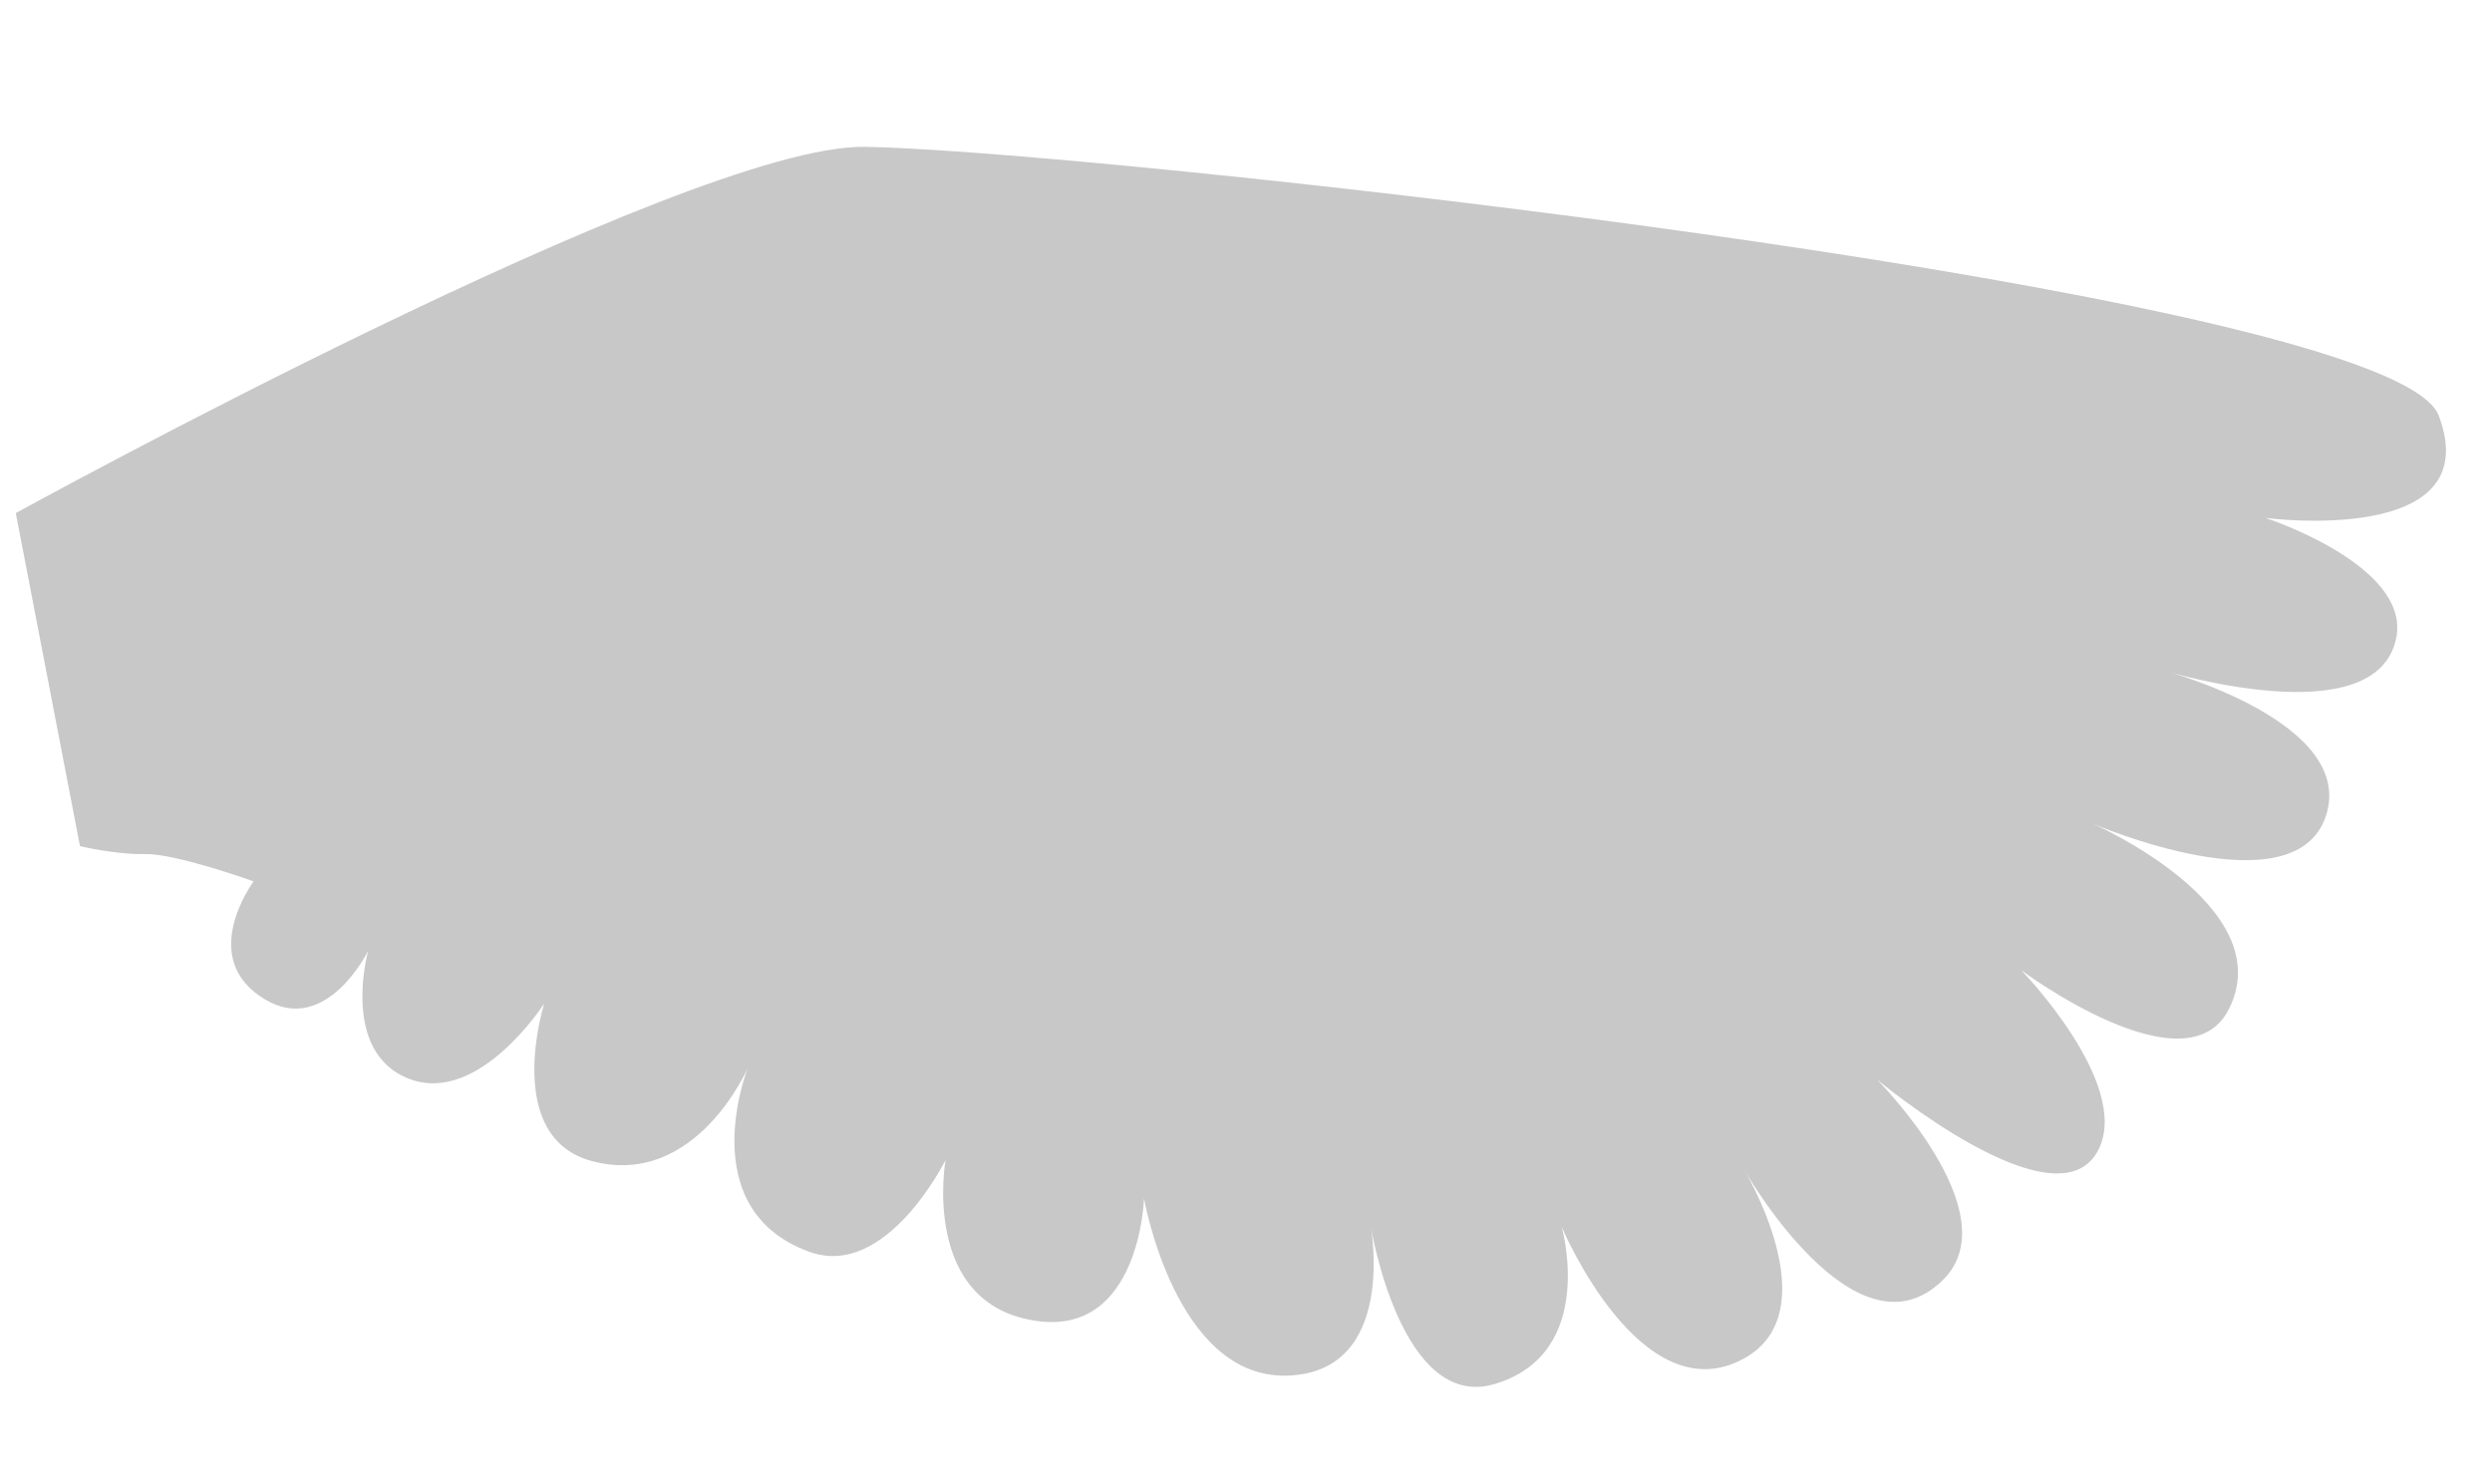
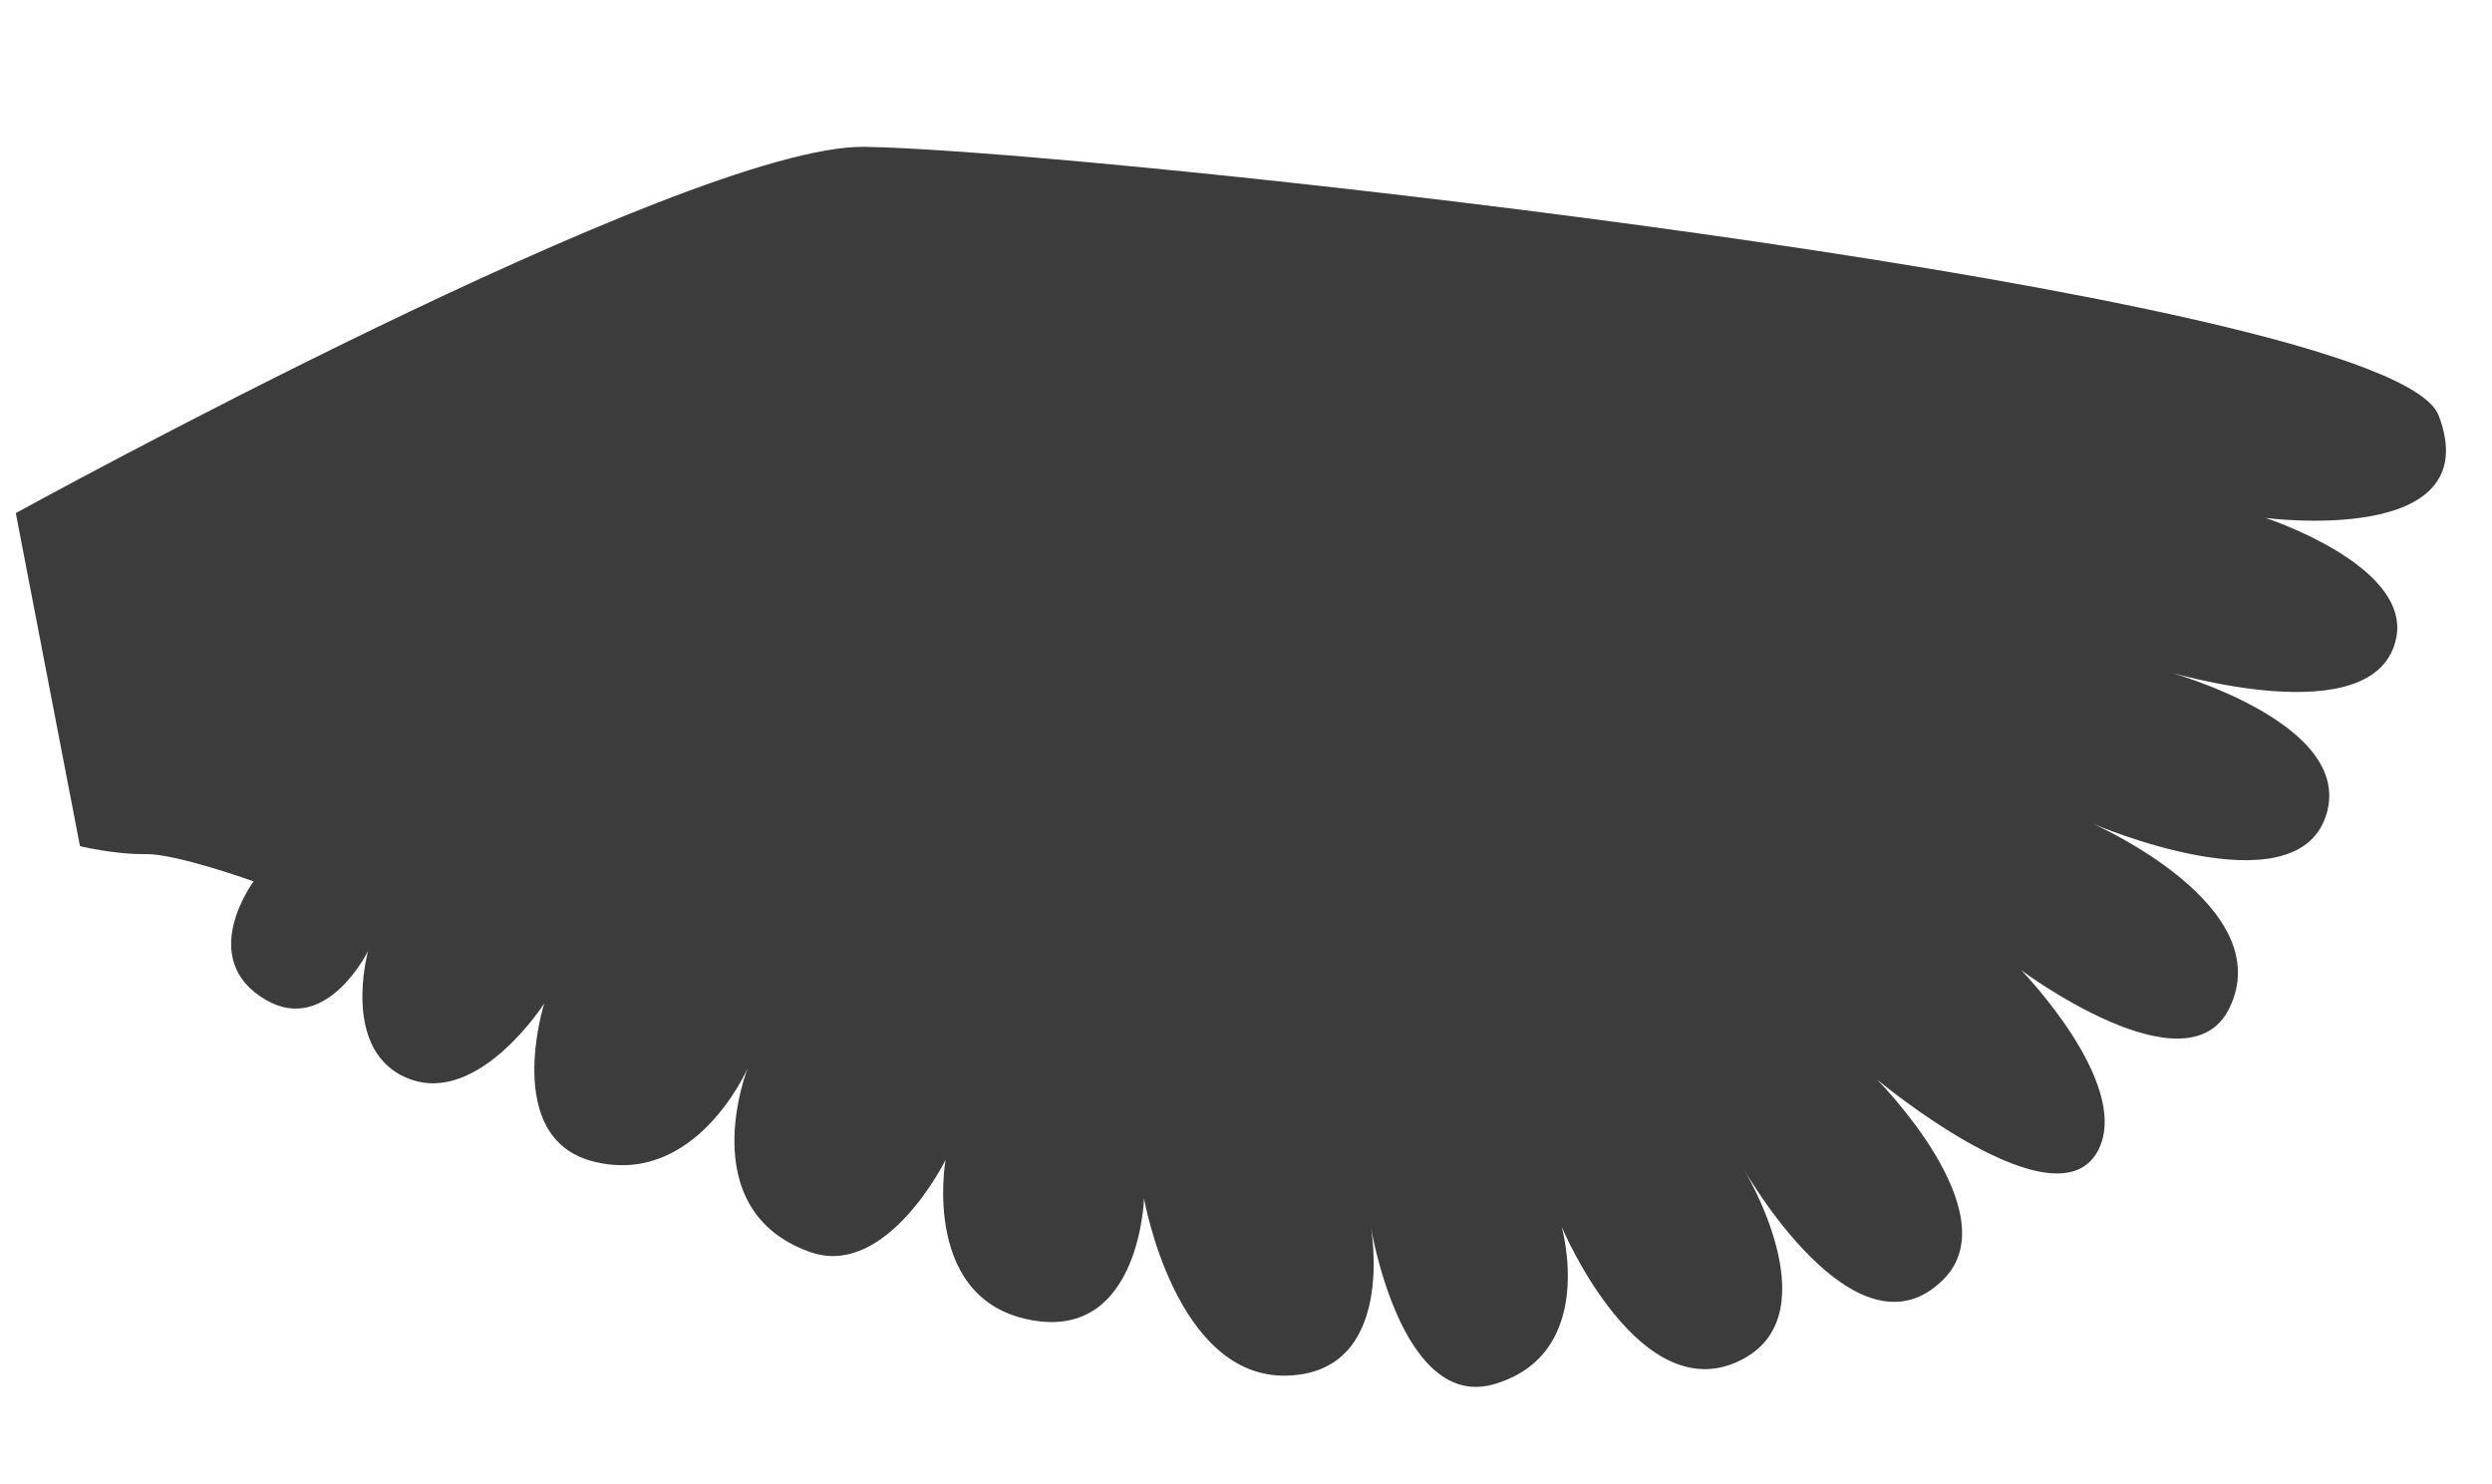
<svg xmlns="http://www.w3.org/2000/svg" width="860" height="512" viewBox="0 0 227.542 135.467" version="1.1" id="svg8">
  <defs id="defs2" />
  <g id="layer1" transform="translate(0,-161.5333)">
-     <path style="fill:#c8c8c8;fill-opacity:1;stroke:none;stroke-width:0.244px;stroke-linecap:butt;stroke-linejoin:miter;stroke-opacity:1" d="M 216.085,195.191 C 190.053,185.125 96.311,175.178 78.941,174.942 62.663,174.72 1.442,208.391 1.442,208.391 l 5.86,30.413 c 0,0 3.169,0.777 5.985,0.728 2.816,-0.049 9.87,2.492 9.87,2.492 0,0 -5.284,7.081 1.11,10.82 5.56,3.25 9.345,-4.469 9.345,-4.469 0,0 -2.591,9.273 3.765,11.688 6.356,2.415 12.313,-6.884 12.313,-6.884 0,0 -3.861,12.242 4.411,14.404 9.423,2.464 14.174,-8.51 14.174,-8.51 0,0 -5.115,12.891 5.636,16.782 7.03,2.545 12.425,-8.388 12.425,-8.388 0,0 -2.352,13.247 8.389,14.71 9.367,1.276 9.734,-11.204 9.734,-11.204 0,0 2.854,16.428 13.016,16.187 10.162,-0.241 7.692,-13.606 7.692,-13.606 0,0 2.748,16.924 11.313,14.372 9.426,-2.808 6.116,-14.352 6.116,-14.352 0,0 7.221,17.213 16.655,12.017 7.87,-4.335 -0.061,-17.346 -0.061,-17.346 0,0 10.287,18.203 18.291,10.102 6.013,-6.086 -6.099,-18.233 -6.099,-18.233 0,0 16.646,13.899 20.271,6.324 2.888,-6.037 -7.093,-16.3 -7.093,-16.3 0,0 15.105,11.271 18.972,3.523 4.693,-9.406 -12.437,-16.903 -12.437,-16.903 0,0 18.373,7.926 21.268,-0.672 2.894,-8.598 -14.767,-13.316 -14.767,-13.316 0,0 19.47,6.009 21.21,-3.025 1.273,-6.612 -11.948,-10.913 -11.948,-10.913 0,0 20.369,2.686 15.818,-9.348 -0.535,-1.415 -2.872,-2.855 -6.591,-4.294 z" id="path10" />
+     <path style="fill:#3c3c3c;fill-opacity:1;stroke:none;stroke-width:0.244px;stroke-linecap:butt;stroke-linejoin:miter;stroke-opacity:1" d="M 216.085,195.191 C 190.053,185.125 96.311,175.178 78.941,174.942 62.663,174.72 1.442,208.391 1.442,208.391 l 5.86,30.413 c 0,0 3.169,0.777 5.985,0.728 2.816,-0.049 9.87,2.492 9.87,2.492 0,0 -5.284,7.081 1.11,10.82 5.56,3.25 9.345,-4.469 9.345,-4.469 0,0 -2.591,9.273 3.765,11.688 6.356,2.415 12.313,-6.884 12.313,-6.884 0,0 -3.861,12.242 4.411,14.404 9.423,2.464 14.174,-8.51 14.174,-8.51 0,0 -5.115,12.891 5.636,16.782 7.03,2.545 12.425,-8.388 12.425,-8.388 0,0 -2.352,13.247 8.389,14.71 9.367,1.276 9.734,-11.204 9.734,-11.204 0,0 2.854,16.428 13.016,16.187 10.162,-0.241 7.692,-13.606 7.692,-13.606 0,0 2.748,16.924 11.313,14.372 9.426,-2.808 6.116,-14.352 6.116,-14.352 0,0 7.221,17.213 16.655,12.017 7.87,-4.335 -0.061,-17.346 -0.061,-17.346 0,0 10.287,18.203 18.291,10.102 6.013,-6.086 -6.099,-18.233 -6.099,-18.233 0,0 16.646,13.899 20.271,6.324 2.888,-6.037 -7.093,-16.3 -7.093,-16.3 0,0 15.105,11.271 18.972,3.523 4.693,-9.406 -12.437,-16.903 -12.437,-16.903 0,0 18.373,7.926 21.268,-0.672 2.894,-8.598 -14.767,-13.316 -14.767,-13.316 0,0 19.47,6.009 21.21,-3.025 1.273,-6.612 -11.948,-10.913 -11.948,-10.913 0,0 20.369,2.686 15.818,-9.348 -0.535,-1.415 -2.872,-2.855 -6.591,-4.294 z" id="path10" />
  </g>
</svg>
